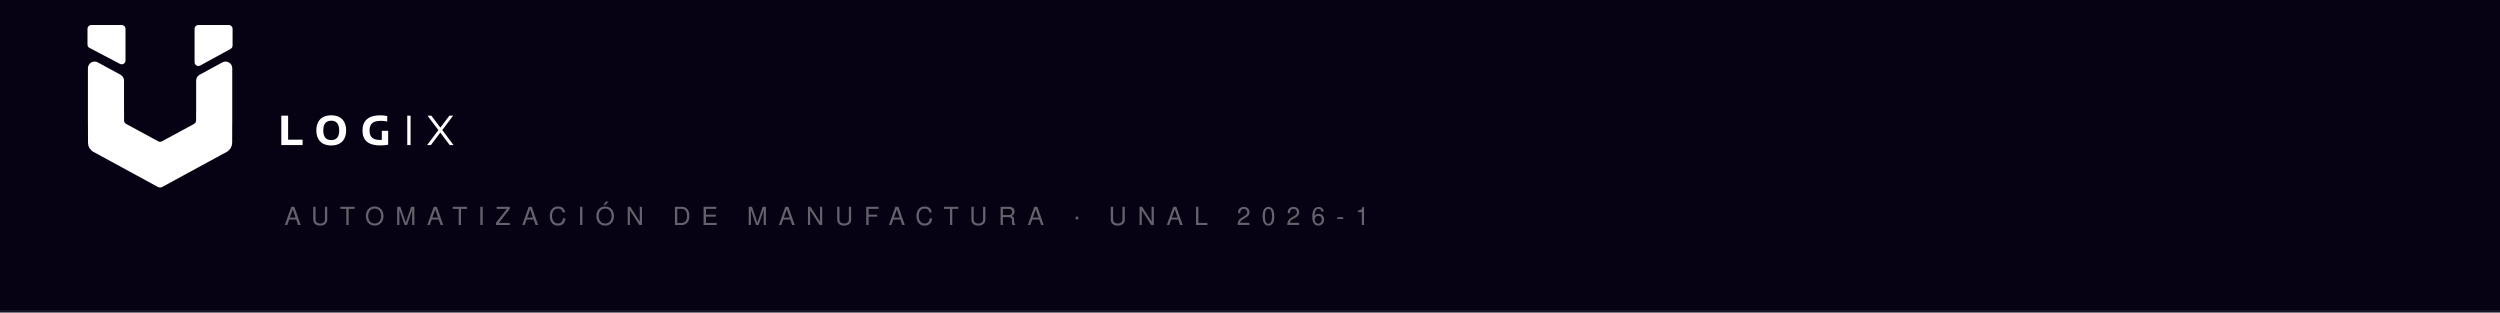
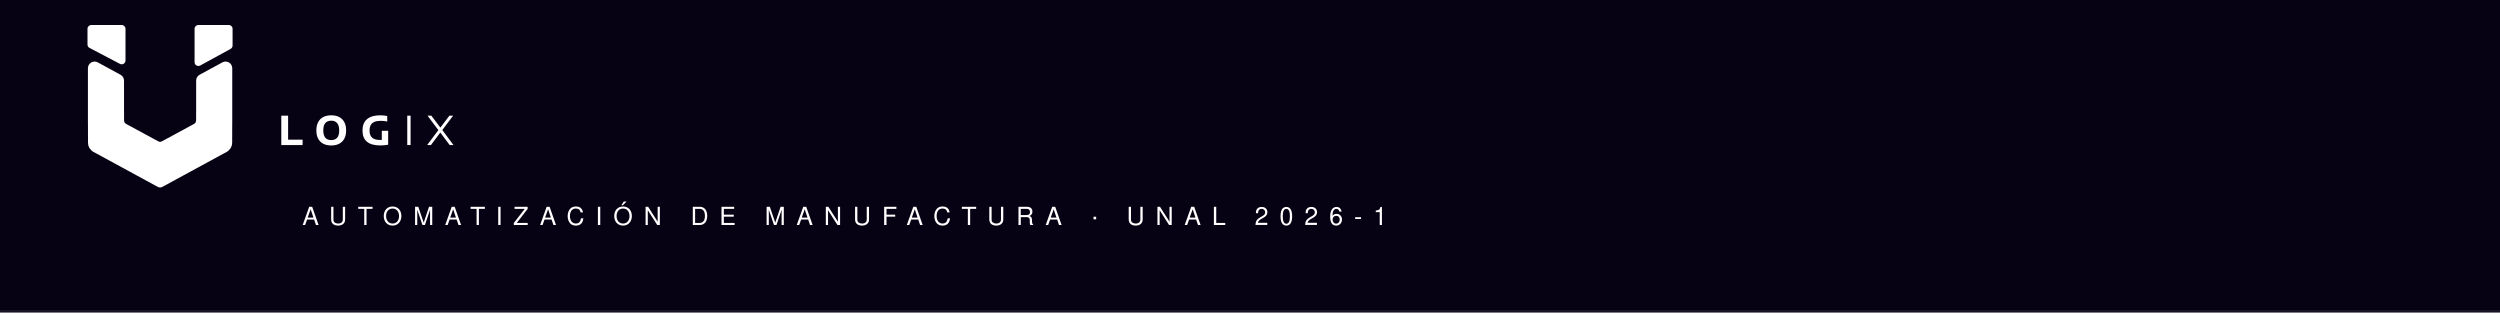
<svg xmlns="http://www.w3.org/2000/svg" width="800" height="100" viewBox="0 0 800 100" fill="none">
  <rect width="800" height="100" fill="#070213" />
+   <rect x="0" y="0" width="2" height="100" fill="white" opacity="0">
+     <animate attributeName="opacity" values="0;0.06;0.06;0" dur="8s" keyTimes="0;0.02;0.98;1" repeatCount="indefinite" />
+     <animateTransform attributeName="transform" type="translate" from="-2 0" to="802 0" dur="8s" repeatCount="indefinite" />
+   </rect>
  <g transform="translate(-45.72,-54.86) scale(0.776)">
    <g>
-       <animate attributeName="opacity" values="0.85;1;0.85" dur="5s" repeatCount="indefinite" />
+       <animate attributeName="opacity" values="0.88;1;0.88" dur="5s" repeatCount="indefinite" />
      <path d="M139.797 116.384L139.782 120.296C139.782 120.349 139.782 120.395 139.775 120.448C139.775 120.553 139.752 120.652 139.729 120.75C139.684 120.932 139.623 121.098 139.517 121.257C139.487 121.295 139.457 121.333 139.427 121.371C139.306 121.514 139.169 121.651 139.003 121.749C138.988 121.757 138.98 121.772 138.965 121.779C135.076 123.906 131.179 126.009 127.274 128.113L125.564 129.029C125.367 129.135 125.147 129.188 124.928 129.188C124.709 129.188 124.489 129.135 124.292 129.029L122.582 128.113C118.678 126.017 114.773 123.906 110.891 121.779C110.876 121.779 110.868 121.764 110.853 121.749C110.687 121.651 110.55 121.522 110.429 121.371C110.399 121.333 110.361 121.295 110.339 121.257C110.24 121.106 110.172 120.932 110.127 120.75C110.104 120.652 110.081 120.553 110.081 120.448C110.081 120.402 110.074 120.349 110.074 120.296V116.384H110.059V103.944C110.059 102.937 109.506 102.006 108.621 101.522L99.238 96.422C97.406 95.423 95.174 96.755 95.174 98.843V121.242C95.174 121.333 95.189 121.424 95.189 121.514C95.189 121.711 95.189 121.908 95.189 122.097C95.189 124.034 95.189 125.964 95.204 127.894C95.204 128.446 95.204 128.998 95.204 129.551C95.204 129.551 95.204 129.551 95.204 129.558C95.204 129.695 95.242 129.823 95.257 129.959C95.28 130.209 95.295 130.459 95.356 130.693C95.431 130.981 95.568 131.246 95.704 131.503C95.742 131.579 95.757 131.662 95.802 131.738C95.855 131.821 95.931 131.889 95.984 131.972C96.355 132.517 96.831 132.986 97.429 133.319C103.415 136.611 109.438 139.872 115.462 143.126C118.322 144.677 121.167 146.244 124.035 147.788C124.315 147.939 124.625 148.007 124.928 147.999C125.238 147.999 125.541 147.939 125.821 147.788C128.681 146.244 131.527 144.677 134.387 143.126C140.418 139.872 146.441 136.603 152.435 133.312C153.032 132.986 153.509 132.51 153.88 131.965C153.933 131.881 154.009 131.821 154.062 131.73C154.107 131.654 154.122 131.571 154.16 131.496C154.296 131.238 154.425 130.973 154.508 130.686C154.576 130.451 154.584 130.194 154.606 129.952C154.621 129.816 154.659 129.695 154.659 129.558C154.659 129.558 154.659 129.551 154.659 129.543C154.659 128.991 154.659 128.438 154.659 127.886C154.674 125.949 154.674 124.019 154.674 122.09C154.674 121.893 154.674 121.696 154.674 121.507C154.674 121.416 154.69 121.325 154.69 121.234V98.836C154.69 96.747 152.457 95.423 150.626 96.414L141.243 101.515C140.357 101.999 139.805 102.922 139.805 103.936V116.376" fill="white" />
      <path d="M95.84 90.459L108.379 97.035C109.423 97.58 110.672 96.823 110.672 95.65V82.574C110.672 81.711 109.968 81.008 109.105 81.008H96.566C95.704 81.008 95 81.711 95 82.574V89.082C95 89.664 95.325 90.202 95.84 90.466V90.459Z" fill="white" />
      <path d="M153.259 81H140.721C139.858 81 139.154 81.704 139.154 82.566V96.339C139.154 97.527 140.433 98.283 141.47 97.716L154.009 90.86C154.508 90.588 154.826 90.058 154.826 89.483V82.566C154.826 81.704 154.122 81 153.259 81Z" fill="white" />
    </g>
  </g>
  <g transform="translate(-21.14,-23.00) scale(0.53)">
    <path d="M209.728 131V113.24H213.832V127.712H222.58V131H209.728ZM239.881 131.228C238.033 131.228 236.437 130.884 235.093 130.196C233.749 129.508 232.713 128.484 231.985 127.124C231.257 125.756 230.893 124.088 230.893 122.12C230.893 120.152 231.257 118.488 231.985 117.128C232.713 115.76 233.749 114.732 235.093 114.044C236.437 113.356 238.033 113.012 239.881 113.012C241.729 113.012 243.325 113.36 244.669 114.056C246.013 114.744 247.049 115.772 247.777 117.14C248.505 118.5 248.869 120.16 248.869 122.12C248.869 124.08 248.505 125.744 247.777 127.112C247.049 128.472 246.009 129.5 244.657 130.196C243.313 130.884 241.721 131.228 239.881 131.228ZM239.881 127.976C241.433 127.976 242.621 127.504 243.445 126.56C244.269 125.616 244.681 124.164 244.681 122.204C244.681 120.172 244.265 118.676 243.433 117.716C242.609 116.748 241.425 116.264 239.881 116.264C238.345 116.264 237.161 116.736 236.329 117.68C235.497 118.616 235.081 120.068 235.081 122.036C235.081 124.092 235.489 125.596 236.305 126.548C237.129 127.5 238.321 127.976 239.881 127.976ZM274.245 122.36V130.784C272.581 131.064 271.005 131.204 269.517 131.204C265.909 131.204 263.213 130.456 261.429 128.96C259.645 127.464 258.753 125.204 258.753 122.18C258.745 119.18 259.653 116.904 261.477 115.352C263.309 113.792 265.981 113.012 269.493 113.012C270.933 113.012 272.329 113.16 273.681 113.456V116.78C272.433 116.492 271.141 116.348 269.805 116.348C268.237 116.356 266.953 116.564 265.953 116.972C264.961 117.38 264.221 118.016 263.733 118.88C263.253 119.744 263.013 120.864 263.013 122.24C263.013 124.144 263.521 125.564 264.537 126.5C265.561 127.428 267.133 127.892 269.253 127.892C269.645 127.892 270.033 127.88 270.417 127.856V122.36H274.245ZM285.782 131V113.24H287.786V131H285.782ZM306.942 121.916L313.722 131H311.418L305.73 123.428L300.054 131H297.774L304.554 121.952L298.014 113.24H300.33L305.766 120.44L311.214 113.24H313.458L306.942 121.916Z" fill="white" />
  </g>
-   <text x="91" y="72" font-family="'Helvetica Neue', Helvetica, Arial, sans-serif" font-size="8" fill="white" letter-spacing="3.5" opacity="0.38">
+   <text x="91" y="72" font-family="'Helvetica Neue', Helvetica, Arial, sans-serif" font-size="8" fill="white" letter-spacing="3.5">
+     <animate attributeName="opacity" values="0.28;0.45;0.28" dur="7s" repeatCount="indefinite" />
    AUTOMATIZACIÓN DE MANUFACTURA · UNAL 2026-1
  </text>
  <line x1="0" y1="99.5" x2="800" y2="99.5" stroke="white" stroke-width="0.5" opacity="0.1" />
</svg>
